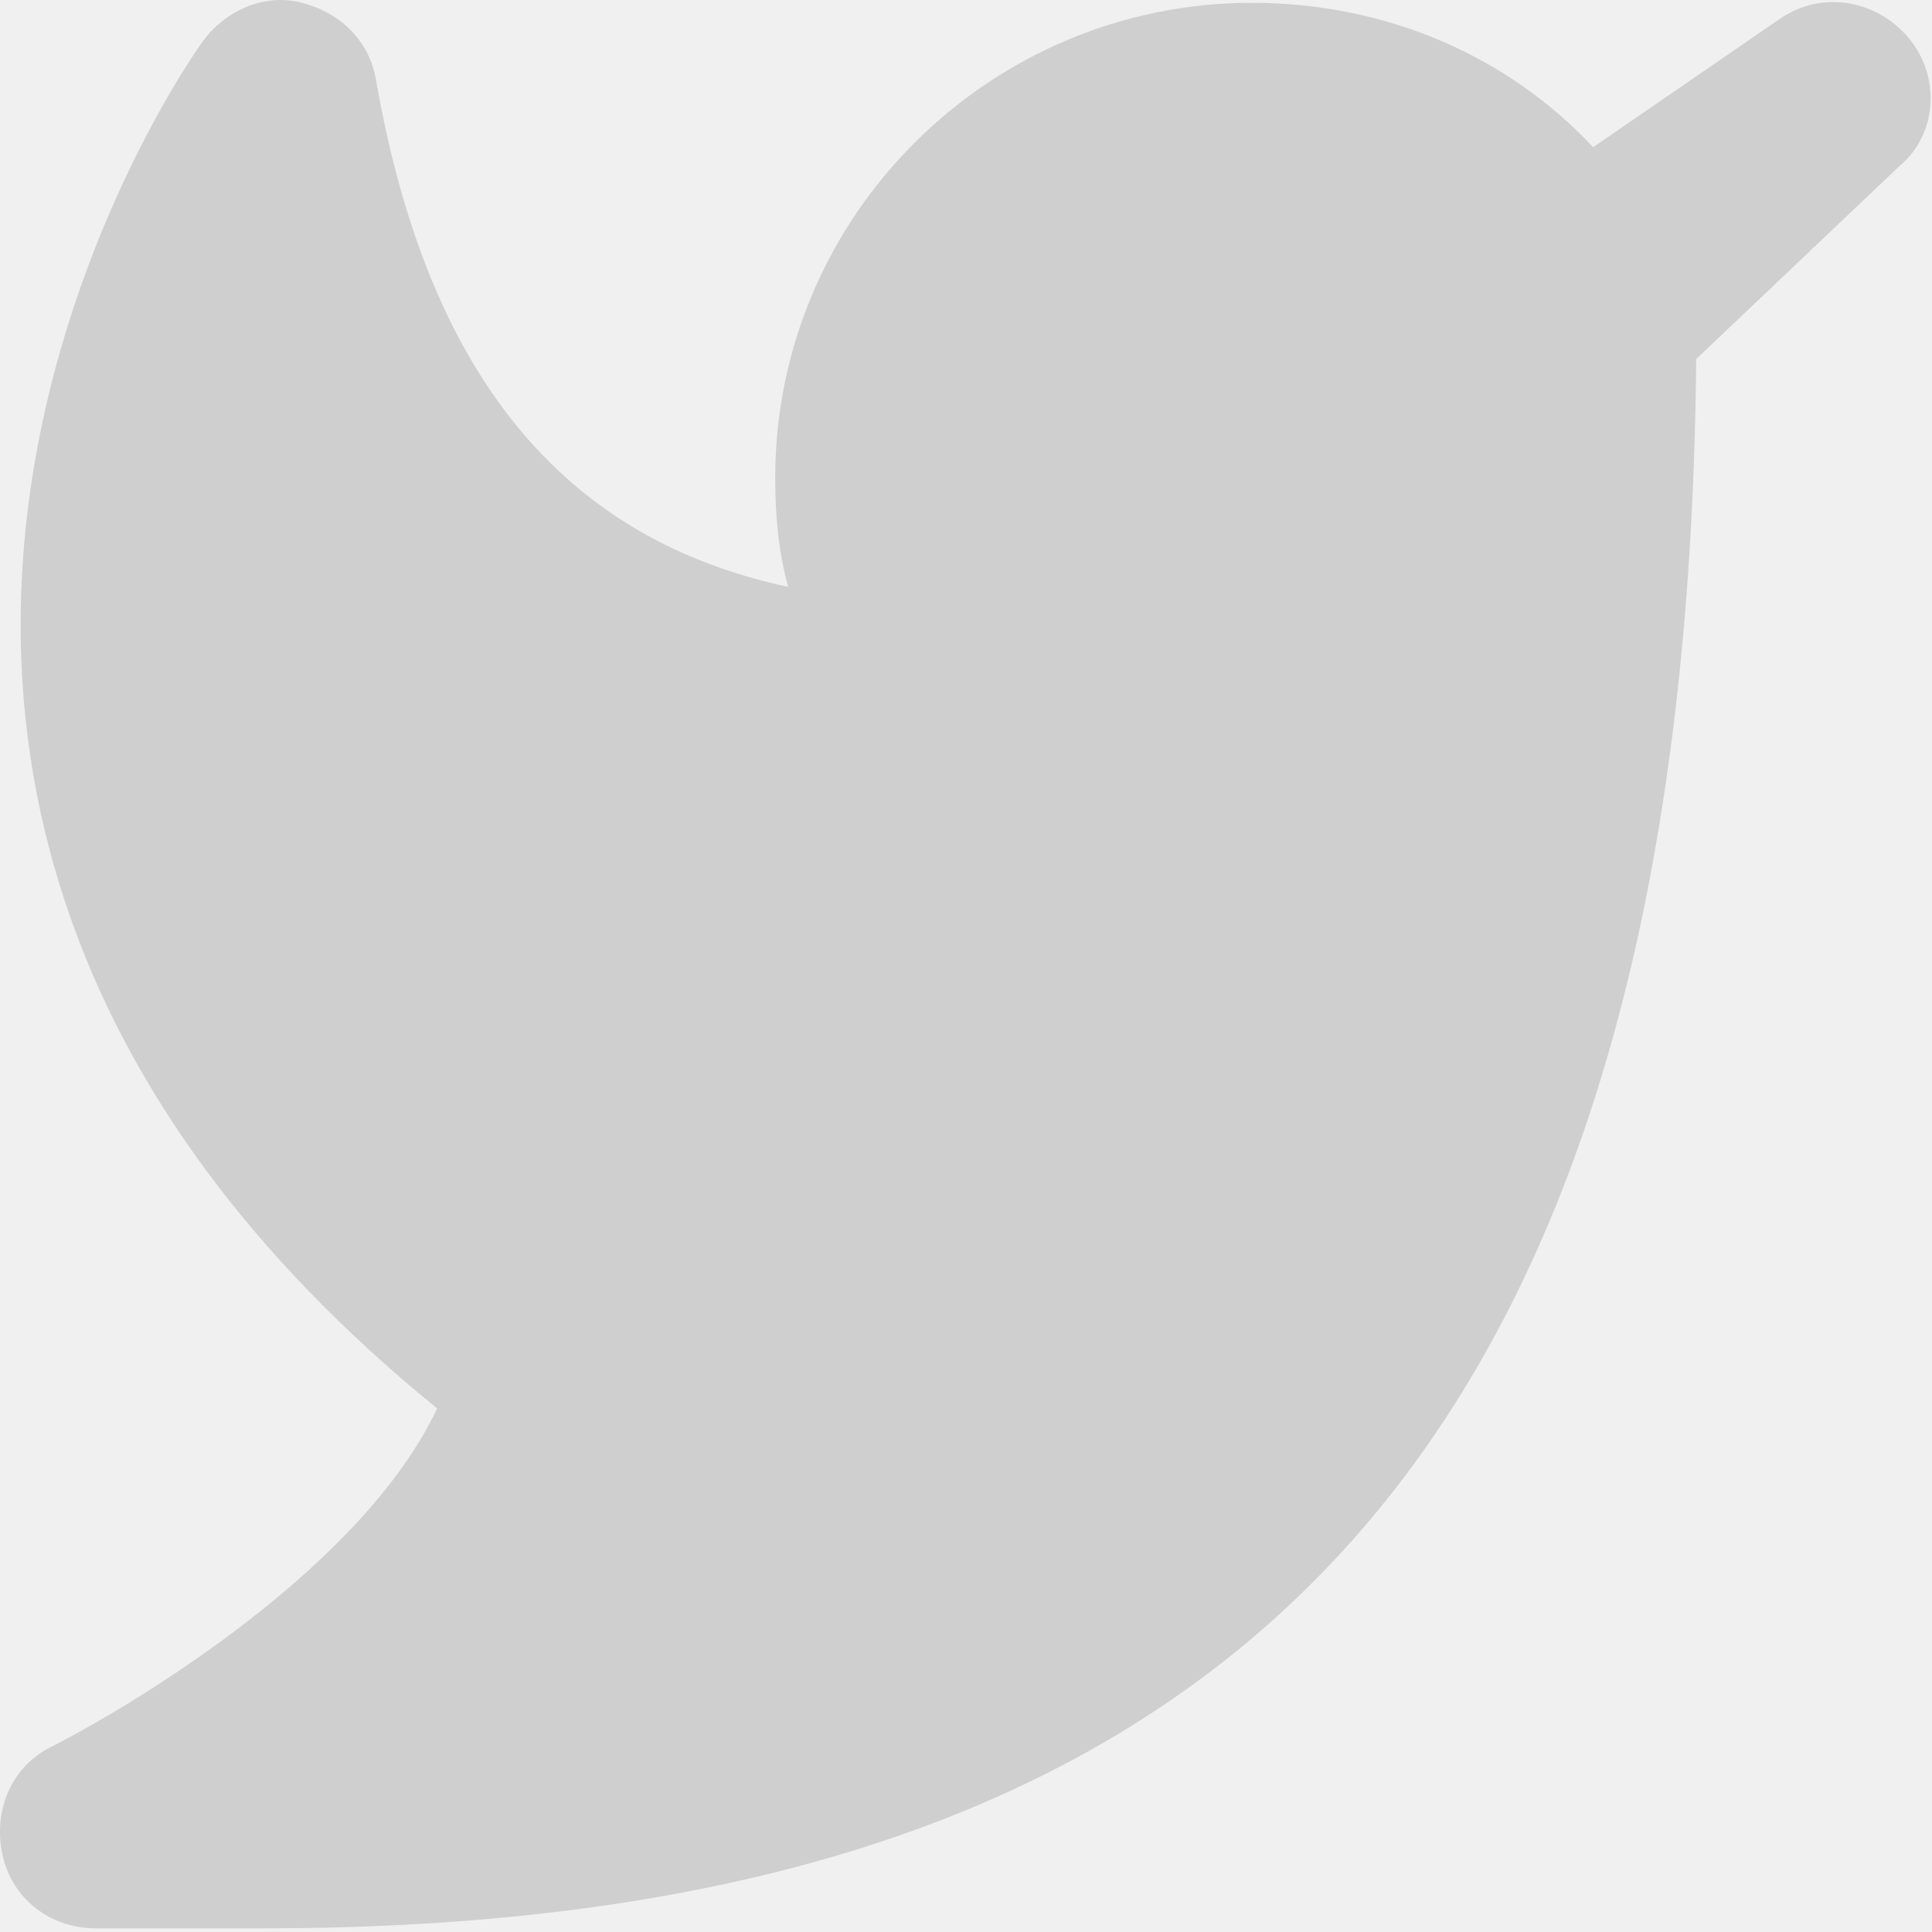
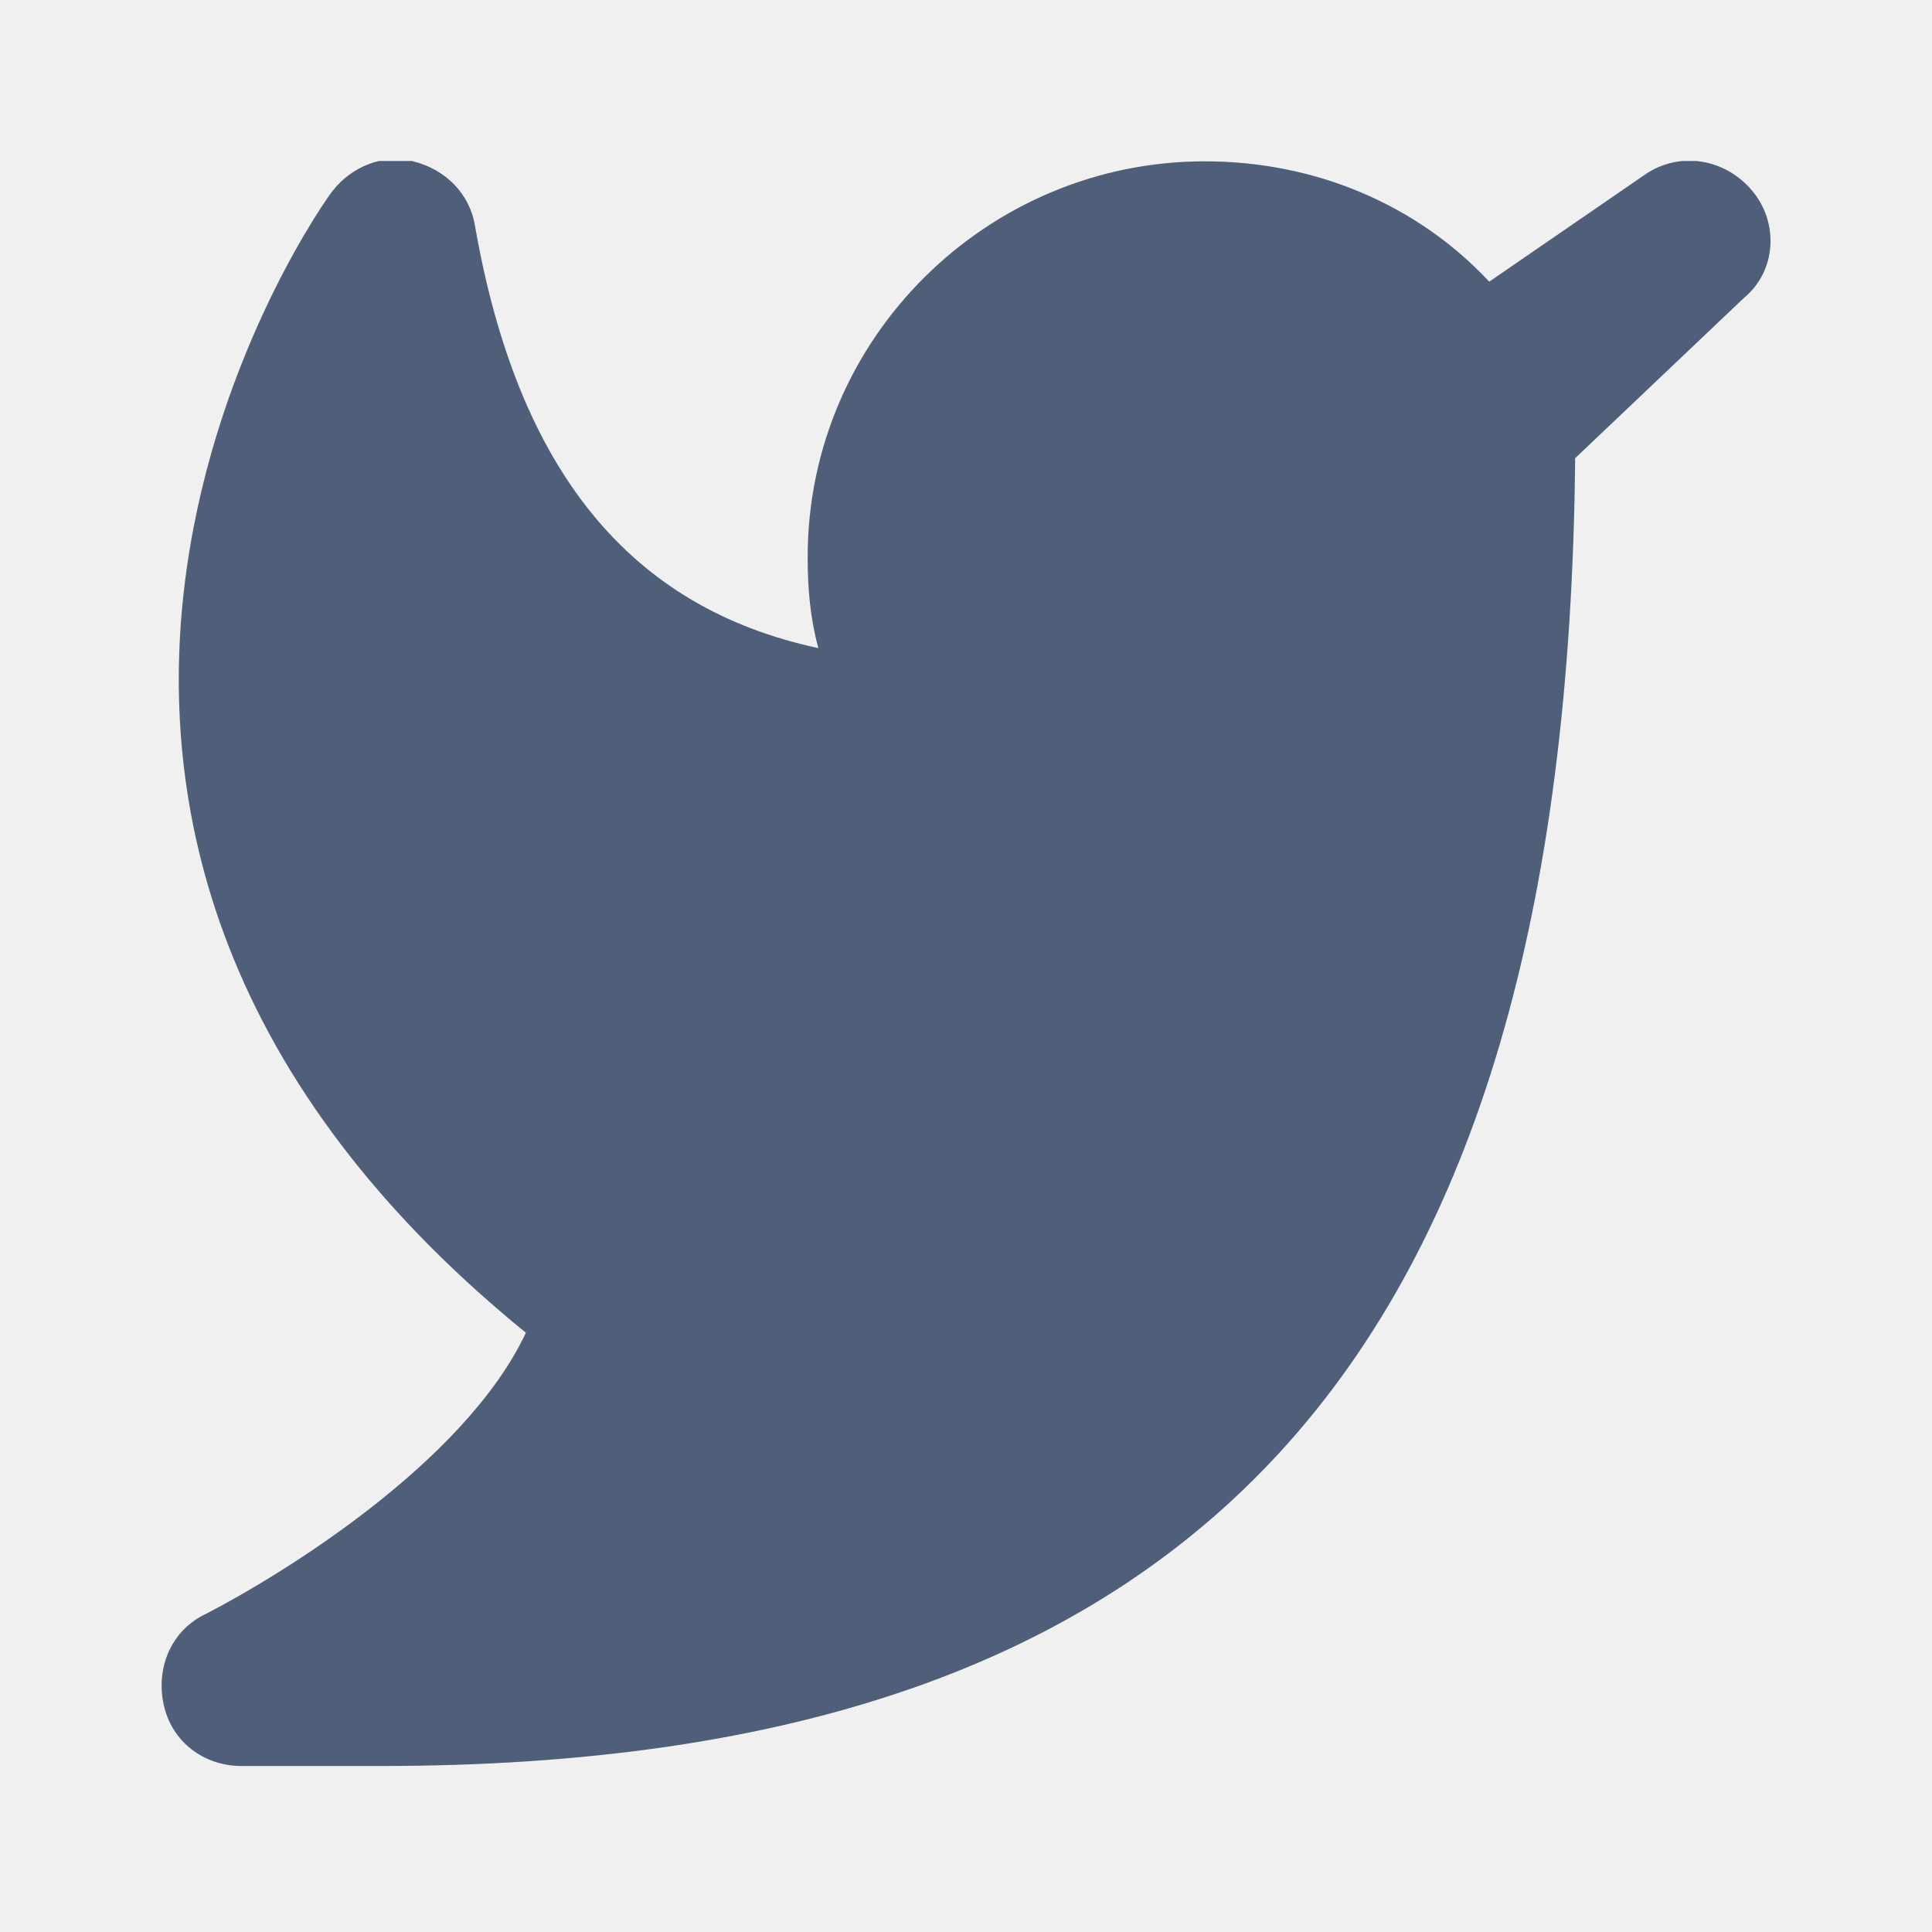
- <svg xmlns="http://www.w3.org/2000/svg" width="20" height="20" viewBox="0 0 20 20" fill="none">
-   <path d="M19.759 0.394C19.425 -0.004 18.859 -0.104 18.425 0.195L16.492 1.524C15.592 0.561 14.325 0.029 12.959 0.029C10.259 0.029 8.025 2.222 8.025 4.946C8.025 5.345 8.059 5.71 8.159 6.075C5.825 5.577 4.425 3.883 3.892 0.826C3.825 0.428 3.525 0.129 3.125 0.029C2.759 -0.071 2.359 0.095 2.125 0.394C2.059 0.461 -3.441 8.102 4.525 14.58C3.759 16.208 1.459 17.604 0.559 18.069C0.125 18.268 -0.075 18.733 0.025 19.198C0.125 19.663 0.525 19.962 0.992 19.962H2.725C12.859 19.962 17.459 14.946 17.559 3.717L19.659 1.723C20.059 1.391 20.092 0.793 19.759 0.394Z" fill="#CFCFCF" />
+ <svg xmlns="http://www.w3.org/2000/svg" width="24" height="24" viewBox="0 0 24 24" fill="none">
+   <g clip-path="url(#clip0_48_288)">
+     <g clip-path="url(#clip1_48_288)">
+       <path d="M21.767 2.37C21.433 1.971 20.866 1.871 20.433 2.17L18.5 3.499C17.6 2.536 16.333 2.004 14.966 2.004C12.267 2.004 10.033 4.197 10.033 6.921C10.033 7.32 10.066 7.685 10.166 8.051C7.833 7.552 6.433 5.858 5.9 2.802C5.833 2.403 5.533 2.104 5.133 2.004C4.766 1.905 4.366 2.071 4.133 2.37C4.066 2.436 -1.434 10.077 6.533 16.556C5.766 18.184 3.466 19.579 2.566 20.044C2.133 20.244 1.933 20.709 2.033 21.174C2.133 21.639 2.533 21.938 3 21.938H4.733C14.867 21.938 19.466 16.921 19.567 5.692L21.666 3.699C22.067 3.366 22.1 2.768 21.767 2.37Z" fill="#505F79" />
+     </g>
+   </g>
+   <defs>
+     <clipPath id="clip0_48_288">
+       <rect width="20" height="20" fill="white" transform="translate(2 2)" />
+     </clipPath>
+     <clipPath id="clip1_48_288">
+       <rect width="20" height="19.967" fill="white" transform="translate(2 1.97144)" />
+     </clipPath>
+   </defs>
</svg>
